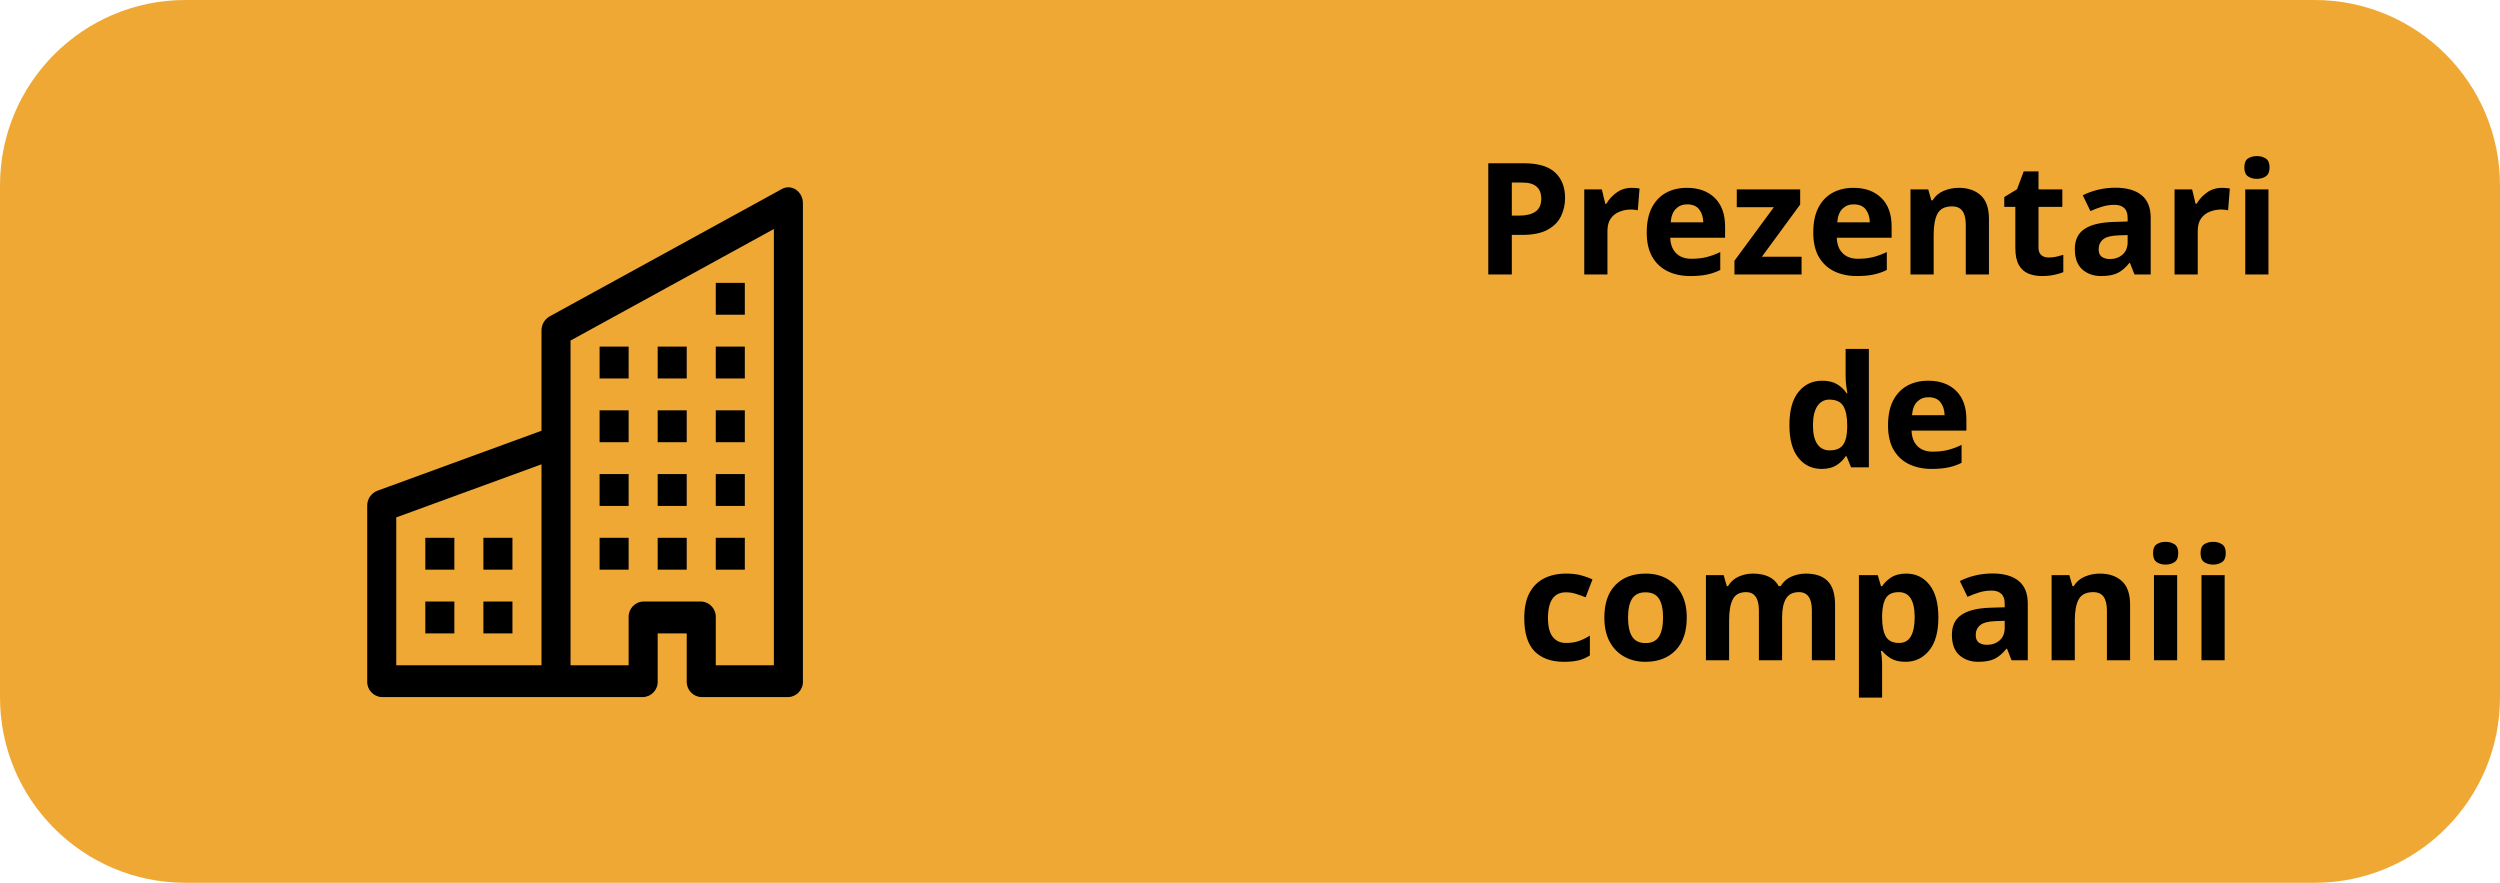
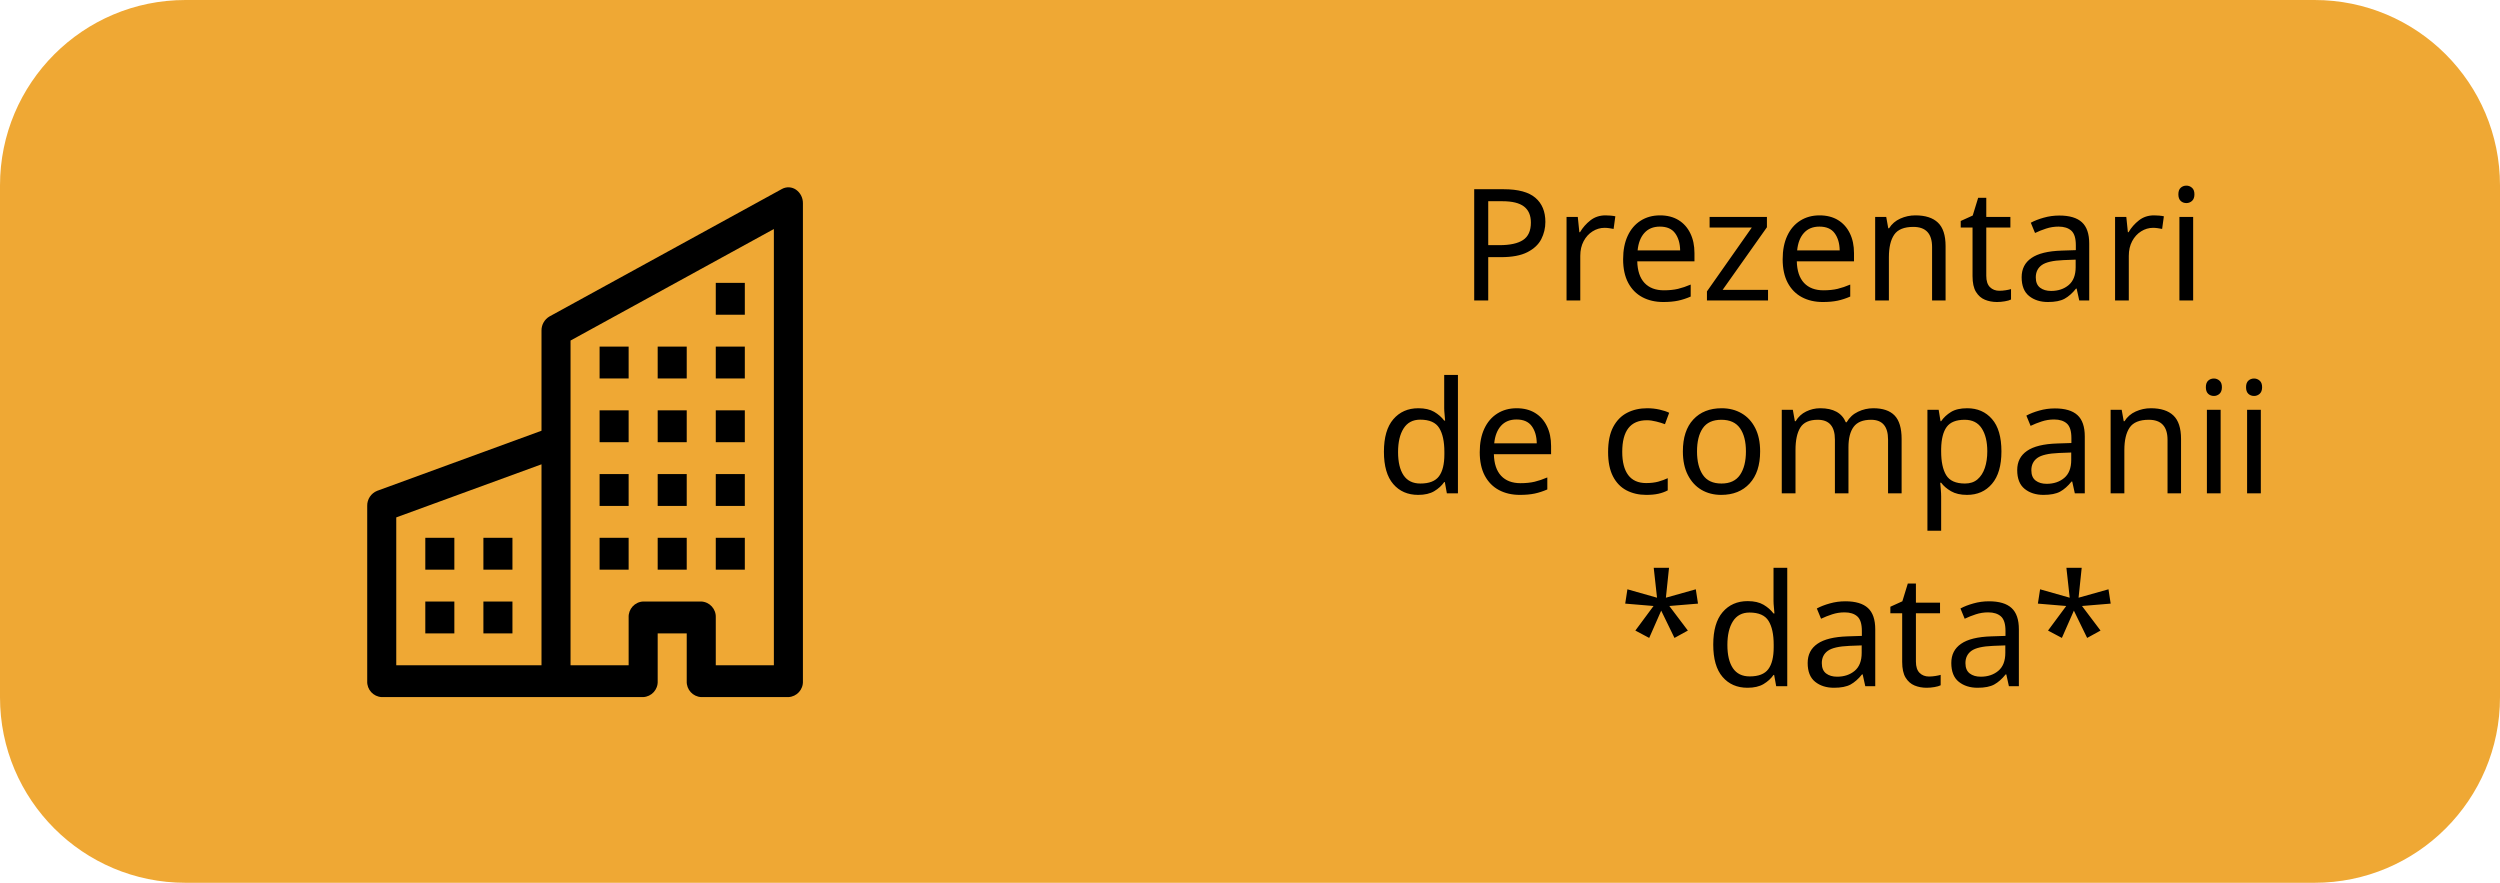
<svg xmlns="http://www.w3.org/2000/svg" width="674" height="238" viewBox="0 0 674 238">
  <g id="im3" transform="translate(-2038 -2003)">
    <g id="Group_185" data-name="Group 185">
      <g id="im3-2" data-name="im3">
        <g id="Group_173" data-name="Group 173">
          <rect id="Rectangle_10" data-name="Rectangle 10" width="674" height="238" rx="50" transform="translate(2038 2003)" fill="#efa834" />
-           <text id="Prezentari_de_companii_data_" data-name="Prezentari de companii *data* " transform="translate(2419 2036)" font-size="42" font-family="Montserrat-Bold, Montserrat" font-weight="700">
-             <tspan x="16.46" y="41">Prezentari </tspan>
-             <tspan x="99.536" y="93">de </tspan>
-             <tspan x="28.052" y="145">companii</tspan>
+           <text id="Prezentari_de_companii_data_" data-name="Prezentari de companii *data* " transform="translate(2405 2043)" font-size="42" font-family="Montserrat-Regular, Montserrat">
+             <tspan x="26.367" y="41">Prezentari </tspan>
+             <tspan x="3.792" y="93">de companii</tspan>
+             <tspan x="69.438" y="145">*data* </tspan>
          </text>
          <g id="building" transform="translate(2137 2053.5)">
            <path id="Path_213" data-name="Path 213" d="M115.611.643a4.4,4.4,0,0,1,1.856,3.651V133.142a4.118,4.118,0,0,1-3.916,4.295H90.058a4.118,4.118,0,0,1-3.916-4.295V120.257H78.312v12.885a4.118,4.118,0,0,1-3.916,4.295H3.916A4.118,4.118,0,0,1,0,133.142V85.9a4.28,4.28,0,0,1,2.678-4.072l44.309-16.2V38.653a4.356,4.356,0,0,1,2.161-3.84L111.8.454a3.618,3.618,0,0,1,3.814.189ZM46.987,74.679,7.831,88.99v39.857H46.987Zm7.831,54.168H70.48V115.962a4.118,4.118,0,0,1,3.916-4.295H90.058a4.118,4.118,0,0,1,3.916,4.295v12.885h15.662V11.243L54.818,41.308Z" transform="translate(0 0)" fill-rule="evenodd" />
            <path id="Path_214" data-name="Path 214" d="M2,71.719H9.831v8.59H2Zm15.662,0h7.831v8.59H17.662ZM2,88.9H9.831v8.59H2Zm15.662,0h7.831v8.59H17.662ZM48.987,54.539h7.831v8.59H48.987Zm15.662,0H72.48v8.59H64.649ZM48.987,71.719h7.831v8.59H48.987Zm15.662,0H72.48v8.59H64.649Zm15.662-17.18h7.831v8.59H80.312Zm0,17.18h7.831v8.59H80.312ZM48.987,37.359h7.831v8.59H48.987Zm15.662,0H72.48v8.59H64.649Zm15.662,0h7.831v8.59H80.312ZM48.987,20.18h7.831v8.59H48.987Zm15.662,0H72.48v8.59H64.649Zm15.662,0h7.831v8.59H80.312Zm0-17.18h7.831v8.59H80.312Z" transform="translate(13.662 22.769)" />
          </g>
        </g>
      </g>
    </g>
  </g>
</svg>
